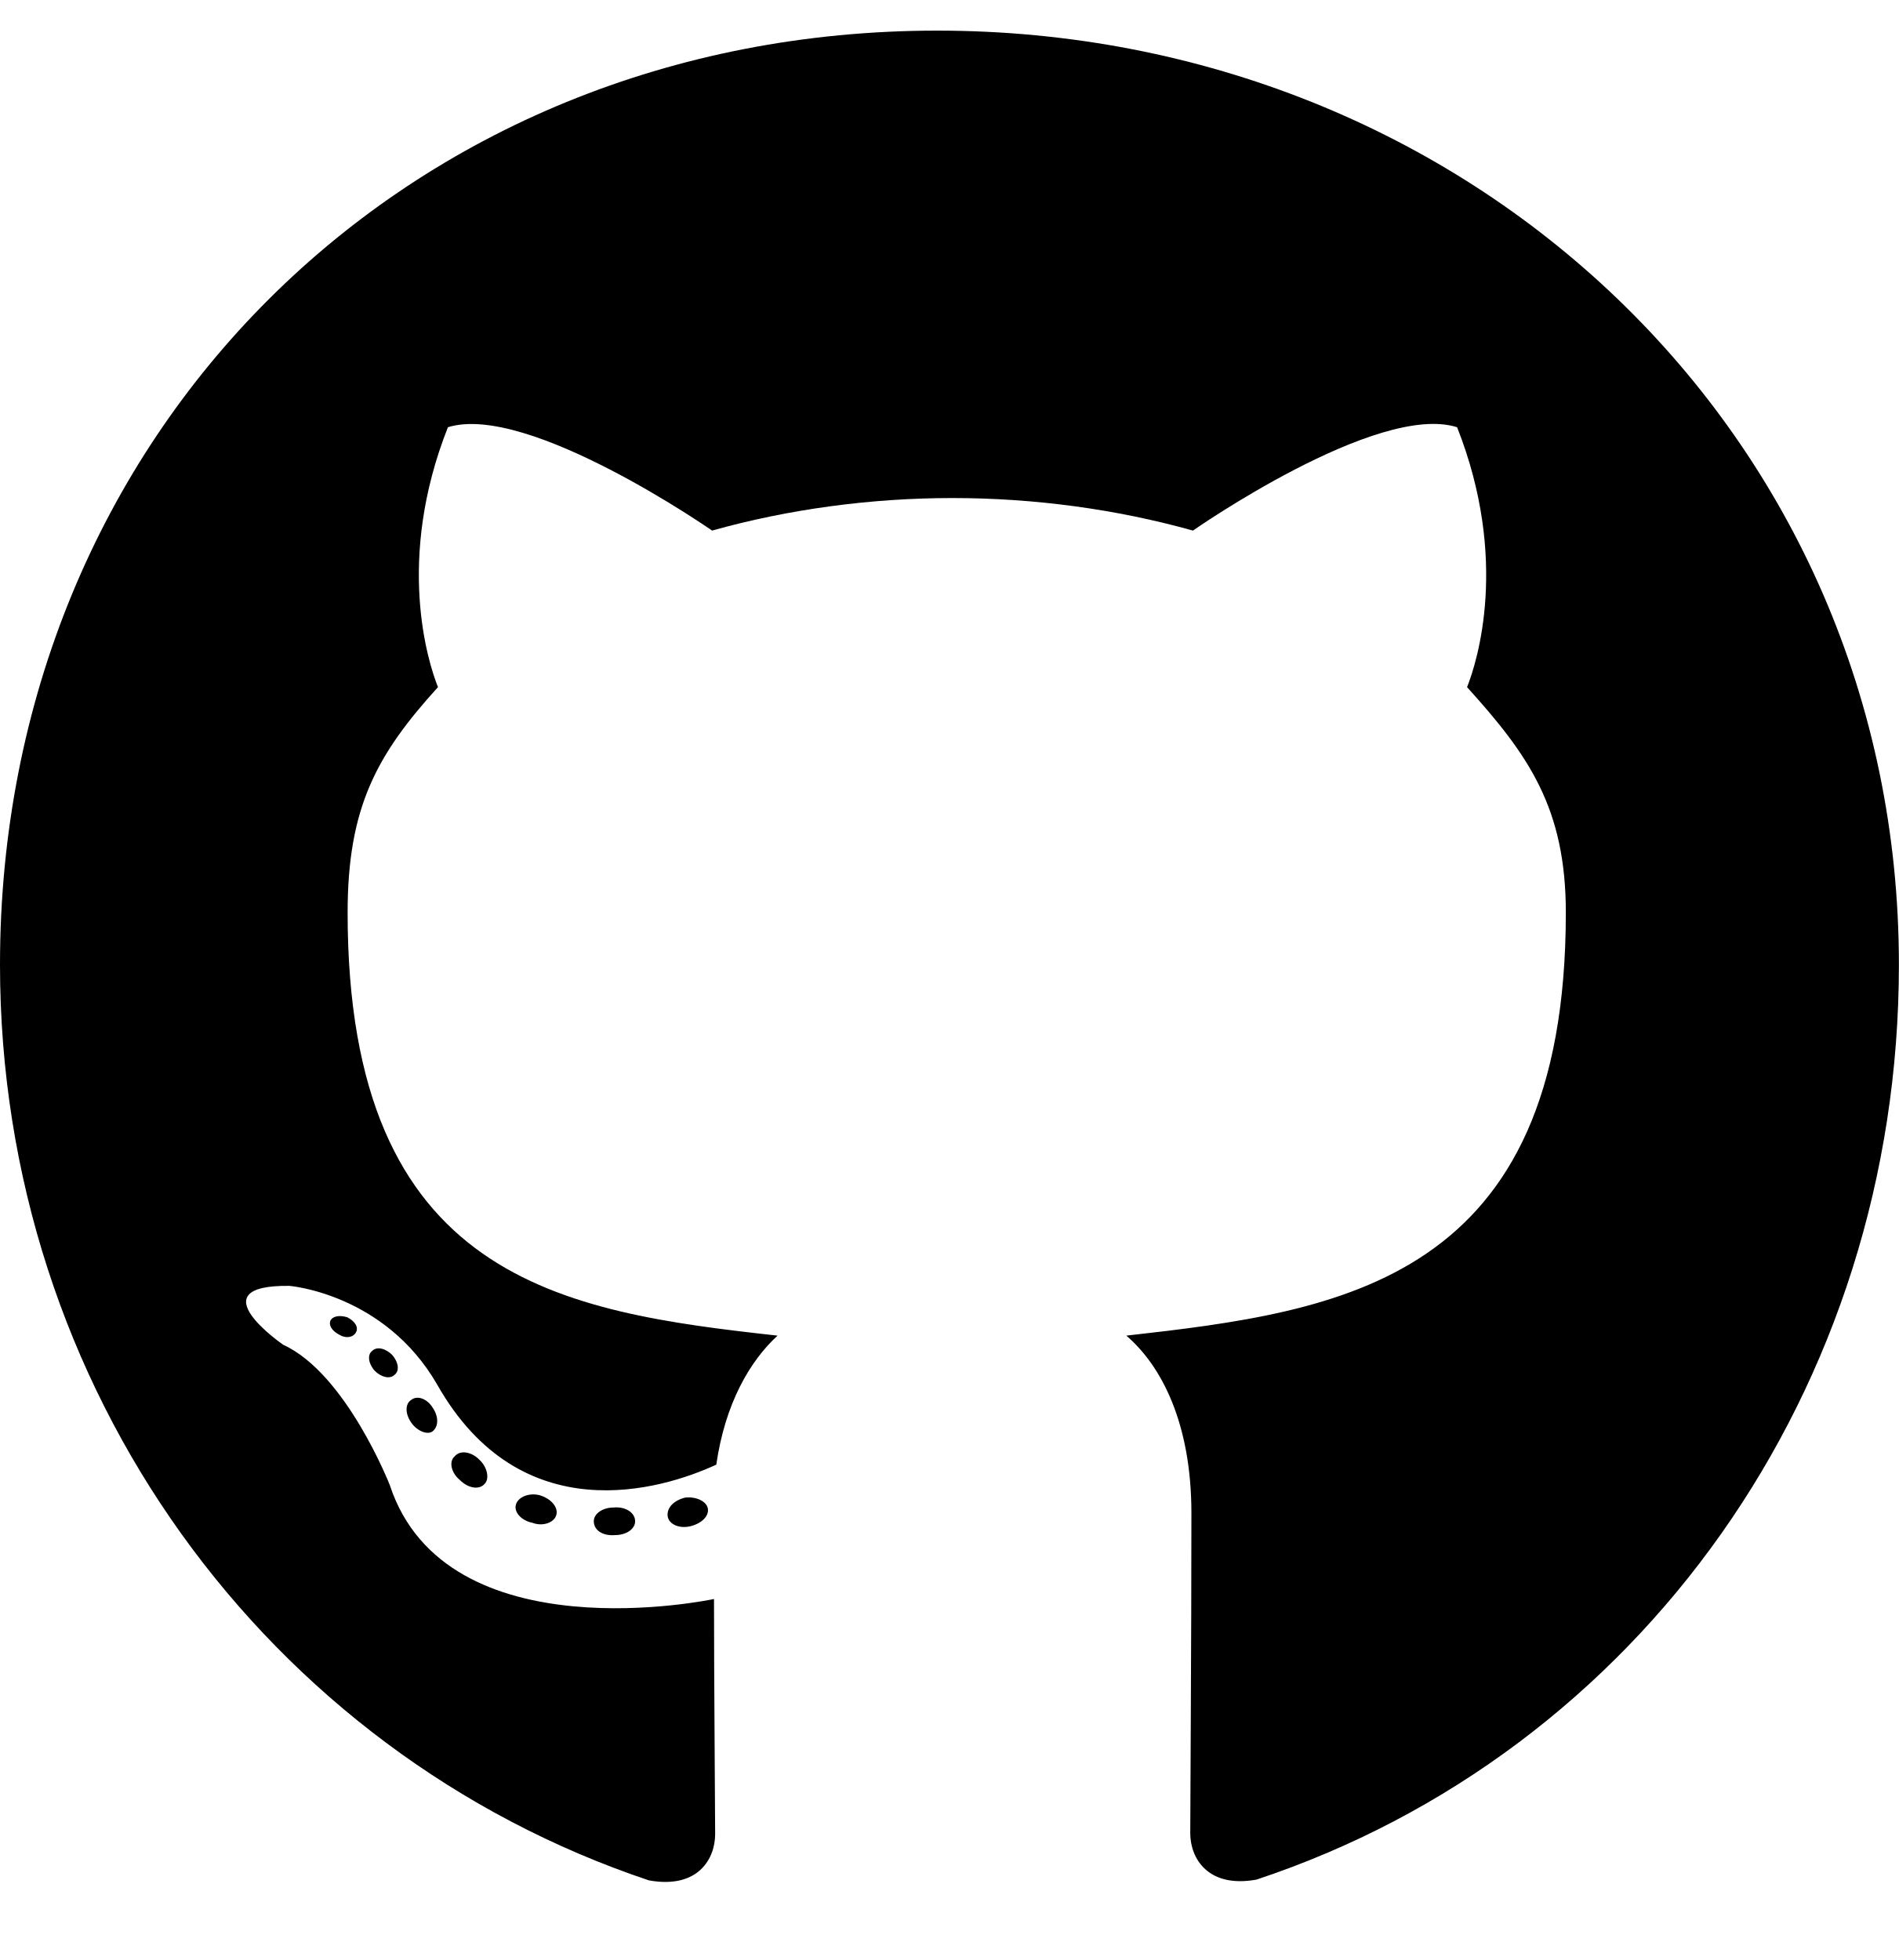
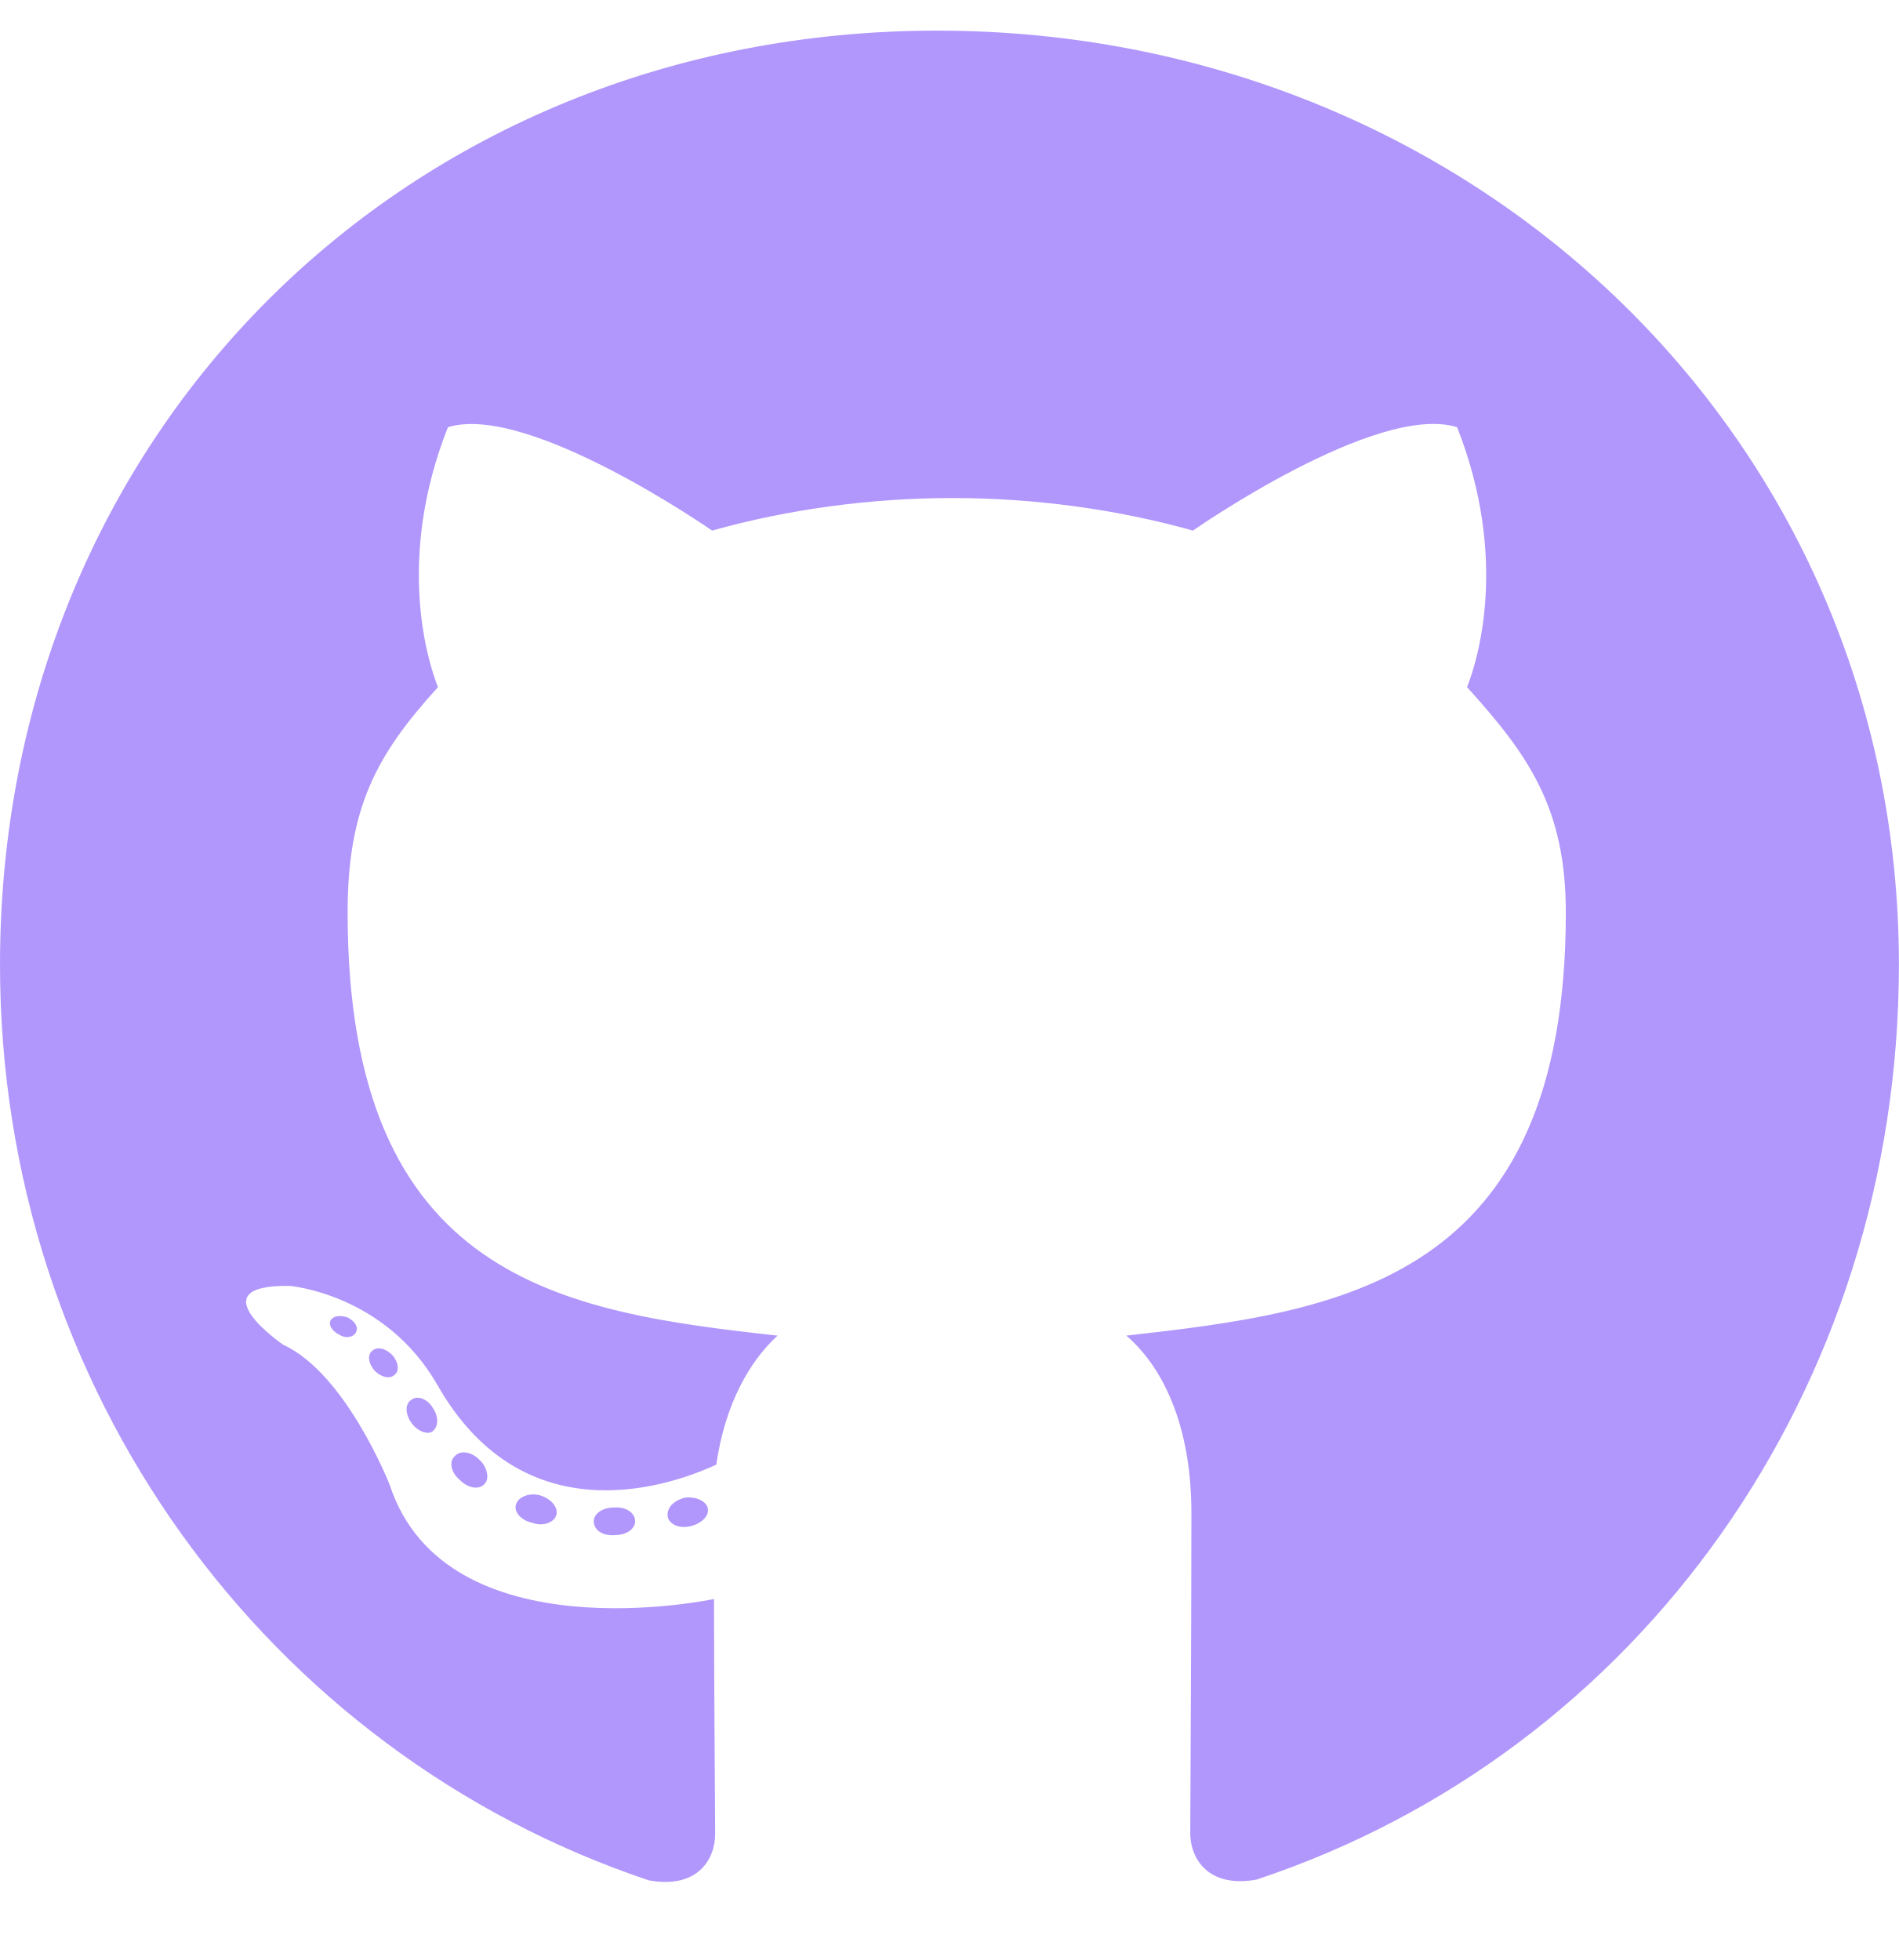
<svg xmlns="http://www.w3.org/2000/svg" viewBox="0 0 496 512">
-   <path d="M165.9 397.4c0 2-2.3 3.6-5.2 3.6-3.3 .3-5.6-1.3-5.6-3.6 0-2 2.3-3.6 5.2-3.6 3-.3 5.6 1.3 5.6 3.6zm-31.1-4.5c-.7 2 1.3 4.3 4.3 4.9 2.6 1 5.6 0 6.2-2s-1.3-4.3-4.3-5.2c-2.6-.7-5.5 .3-6.2 2.3zm44.2-1.7c-2.9 .7-4.9 2.6-4.6 4.9 .3 2 2.9 3.3 5.9 2.6 2.9-.7 4.9-2.6 4.6-4.6-.3-1.9-3-3.2-5.9-2.9zM244.8 8C106.1 8 0 113.3 0 252c0 110.9 69.8 205.8 169.5 239.2 12.8 2.3 17.3-5.6 17.3-12.1 0-6.2-.3-40.4-.3-61.4 0 0-70 15-84.7-29.8 0 0-11.4-29.1-27.8-36.6 0 0-22.9-15.7 1.6-15.4 0 0 24.9 2 38.6 25.8 21.9 38.6 58.6 27.5 72.9 20.9 2.3-16 8.8-27.1 16-33.7-55.9-6.2-112.3-14.3-112.3-110.5 0-27.5 7.6-41.3 23.6-58.9-2.6-6.5-11.1-33.3 2.6-67.9 20.9-6.5 69 27 69 27 20-5.6 41.5-8.5 62.8-8.5s42.8 2.9 62.8 8.5c0 0 48.1-33.6 69-27 13.7 34.7 5.2 61.4 2.6 67.9 16 17.7 25.8 31.5 25.8 58.9 0 96.5-58.9 104.2-114.8 110.5 9.2 7.9 17 22.9 17 46.4 0 33.7-.3 75.4-.3 83.6 0 6.5 4.6 14.4 17.3 12.1C428.2 457.8 496 362.9 496 252 496 113.3 383.5 8 244.8 8zM97.2 352.9c-1.3 1-1 3.3 .7 5.2 1.6 1.6 3.9 2.3 5.2 1 1.3-1 1-3.3-.7-5.2-1.6-1.6-3.9-2.3-5.2-1zm-10.8-8.1c-.7 1.3 .3 2.9 2.3 3.9 1.6 1 3.6 .7 4.3-.7 .7-1.3-.3-2.9-2.3-3.9-2-.6-3.6-.3-4.3 .7zm32.4 35.6c-1.6 1.3-1 4.3 1.3 6.2 2.3 2.3 5.2 2.6 6.5 1 1.3-1.3 .7-4.3-1.3-6.2-2.2-2.3-5.2-2.6-6.5-1zm-11.4-14.7c-1.6 1-1.6 3.6 0 5.9 1.6 2.3 4.3 3.3 5.6 2.3 1.6-1.3 1.6-3.9 0-6.2-1.4-2.3-4-3.3-5.6-2z" />
+   <path fill="#B197FC" d="M165.9 397.4c0 2-2.3 3.6-5.2 3.6-3.3 .3-5.6-1.3-5.6-3.6 0-2 2.3-3.6 5.2-3.6 3-.3 5.6 1.3 5.6 3.6zm-31.1-4.5c-.7 2 1.3 4.3 4.3 4.9 2.6 1 5.6 0 6.2-2s-1.3-4.3-4.3-5.2c-2.6-.7-5.5 .3-6.2 2.3zm44.2-1.7c-2.9 .7-4.9 2.6-4.6 4.9 .3 2 2.9 3.3 5.9 2.6 2.9-.7 4.9-2.6 4.6-4.6-.3-1.9-3-3.2-5.9-2.9zM244.8 8C106.1 8 0 113.3 0 252c0 110.9 69.8 205.8 169.5 239.2 12.8 2.3 17.3-5.6 17.3-12.1 0-6.2-.3-40.4-.3-61.4 0 0-70 15-84.7-29.8 0 0-11.4-29.1-27.8-36.6 0 0-22.9-15.7 1.6-15.4 0 0 24.9 2 38.6 25.8 21.9 38.6 58.6 27.5 72.9 20.9 2.3-16 8.8-27.1 16-33.7-55.9-6.2-112.3-14.3-112.3-110.5 0-27.5 7.6-41.3 23.6-58.9-2.6-6.5-11.1-33.3 2.6-67.9 20.9-6.5 69 27 69 27 20-5.6 41.5-8.5 62.8-8.5s42.8 2.9 62.8 8.5c0 0 48.1-33.6 69-27 13.7 34.7 5.2 61.4 2.6 67.9 16 17.7 25.8 31.5 25.8 58.9 0 96.5-58.9 104.2-114.8 110.5 9.2 7.9 17 22.9 17 46.4 0 33.7-.3 75.4-.3 83.6 0 6.5 4.6 14.4 17.3 12.1C428.2 457.8 496 362.9 496 252 496 113.3 383.5 8 244.8 8zM97.2 352.9c-1.3 1-1 3.3 .7 5.2 1.6 1.6 3.9 2.3 5.2 1 1.3-1 1-3.3-.7-5.2-1.6-1.6-3.9-2.3-5.2-1zm-10.8-8.1c-.7 1.3 .3 2.9 2.3 3.9 1.6 1 3.6 .7 4.3-.7 .7-1.3-.3-2.9-2.3-3.9-2-.6-3.6-.3-4.3 .7zm32.4 35.6c-1.6 1.3-1 4.3 1.3 6.2 2.3 2.3 5.2 2.6 6.5 1 1.3-1.3 .7-4.3-1.3-6.2-2.2-2.3-5.2-2.6-6.5-1zm-11.4-14.7c-1.6 1-1.6 3.6 0 5.9 1.6 2.3 4.3 3.3 5.6 2.3 1.6-1.3 1.6-3.9 0-6.2-1.4-2.3-4-3.3-5.6-2z" />
</svg>
